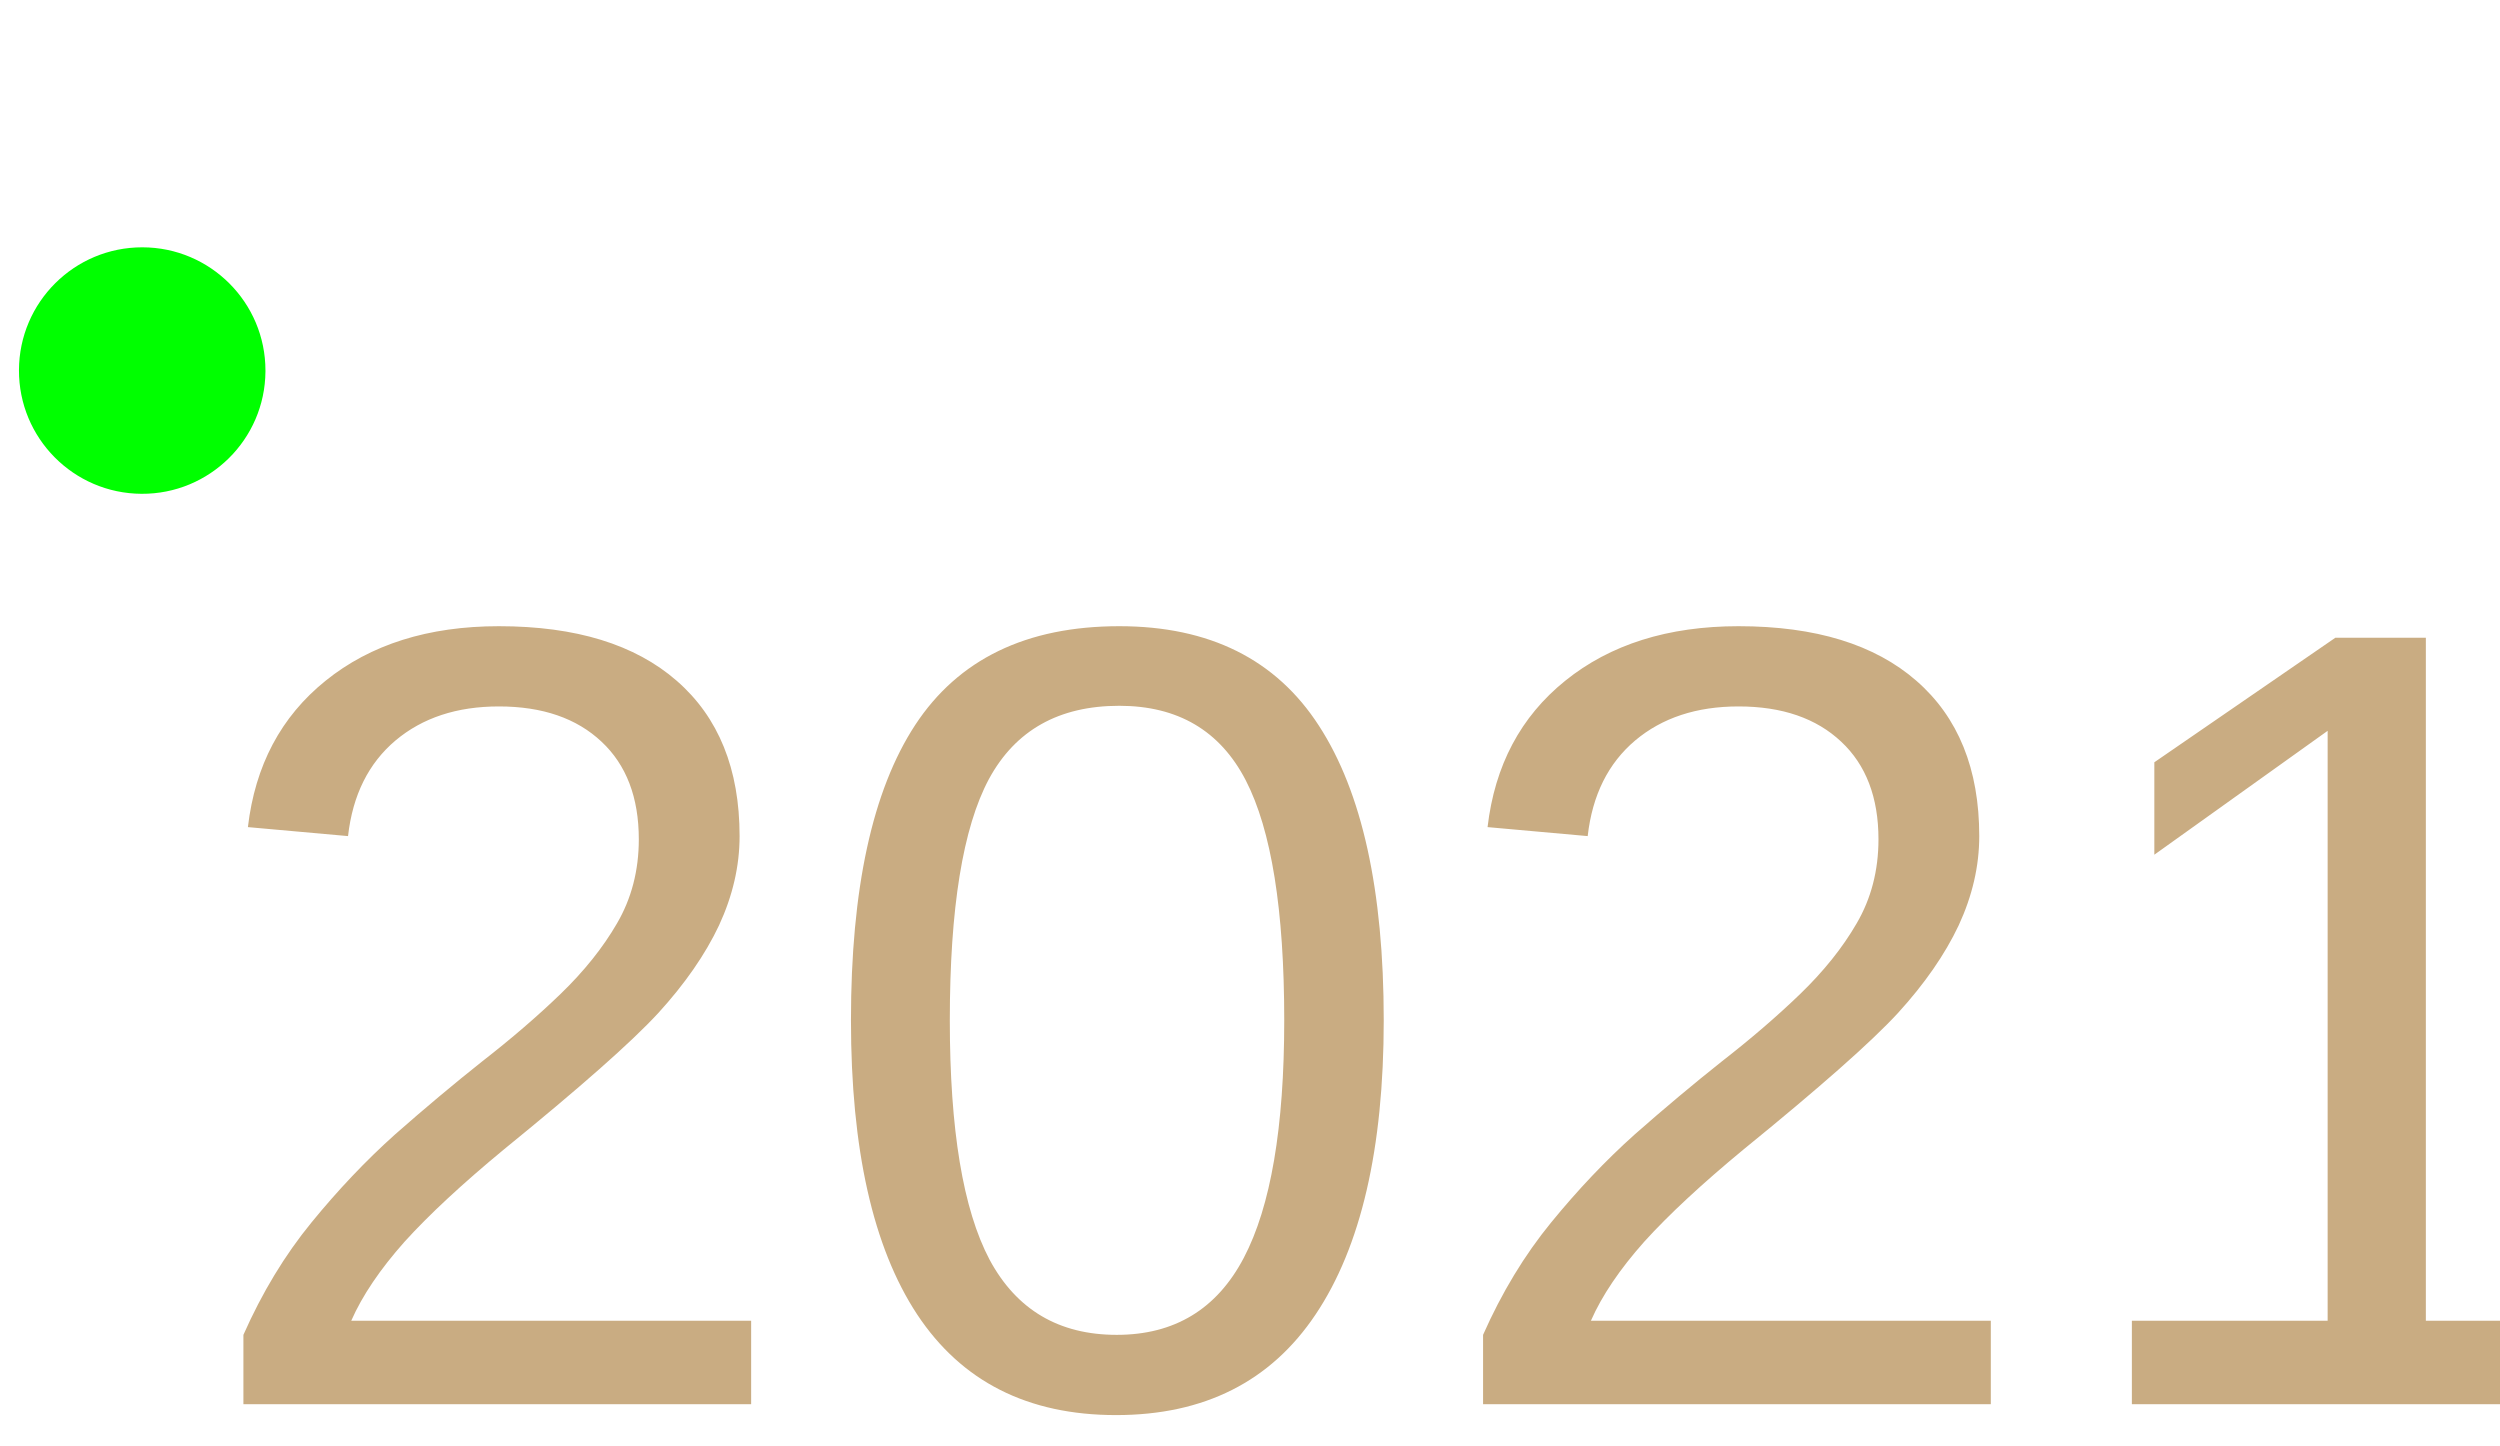
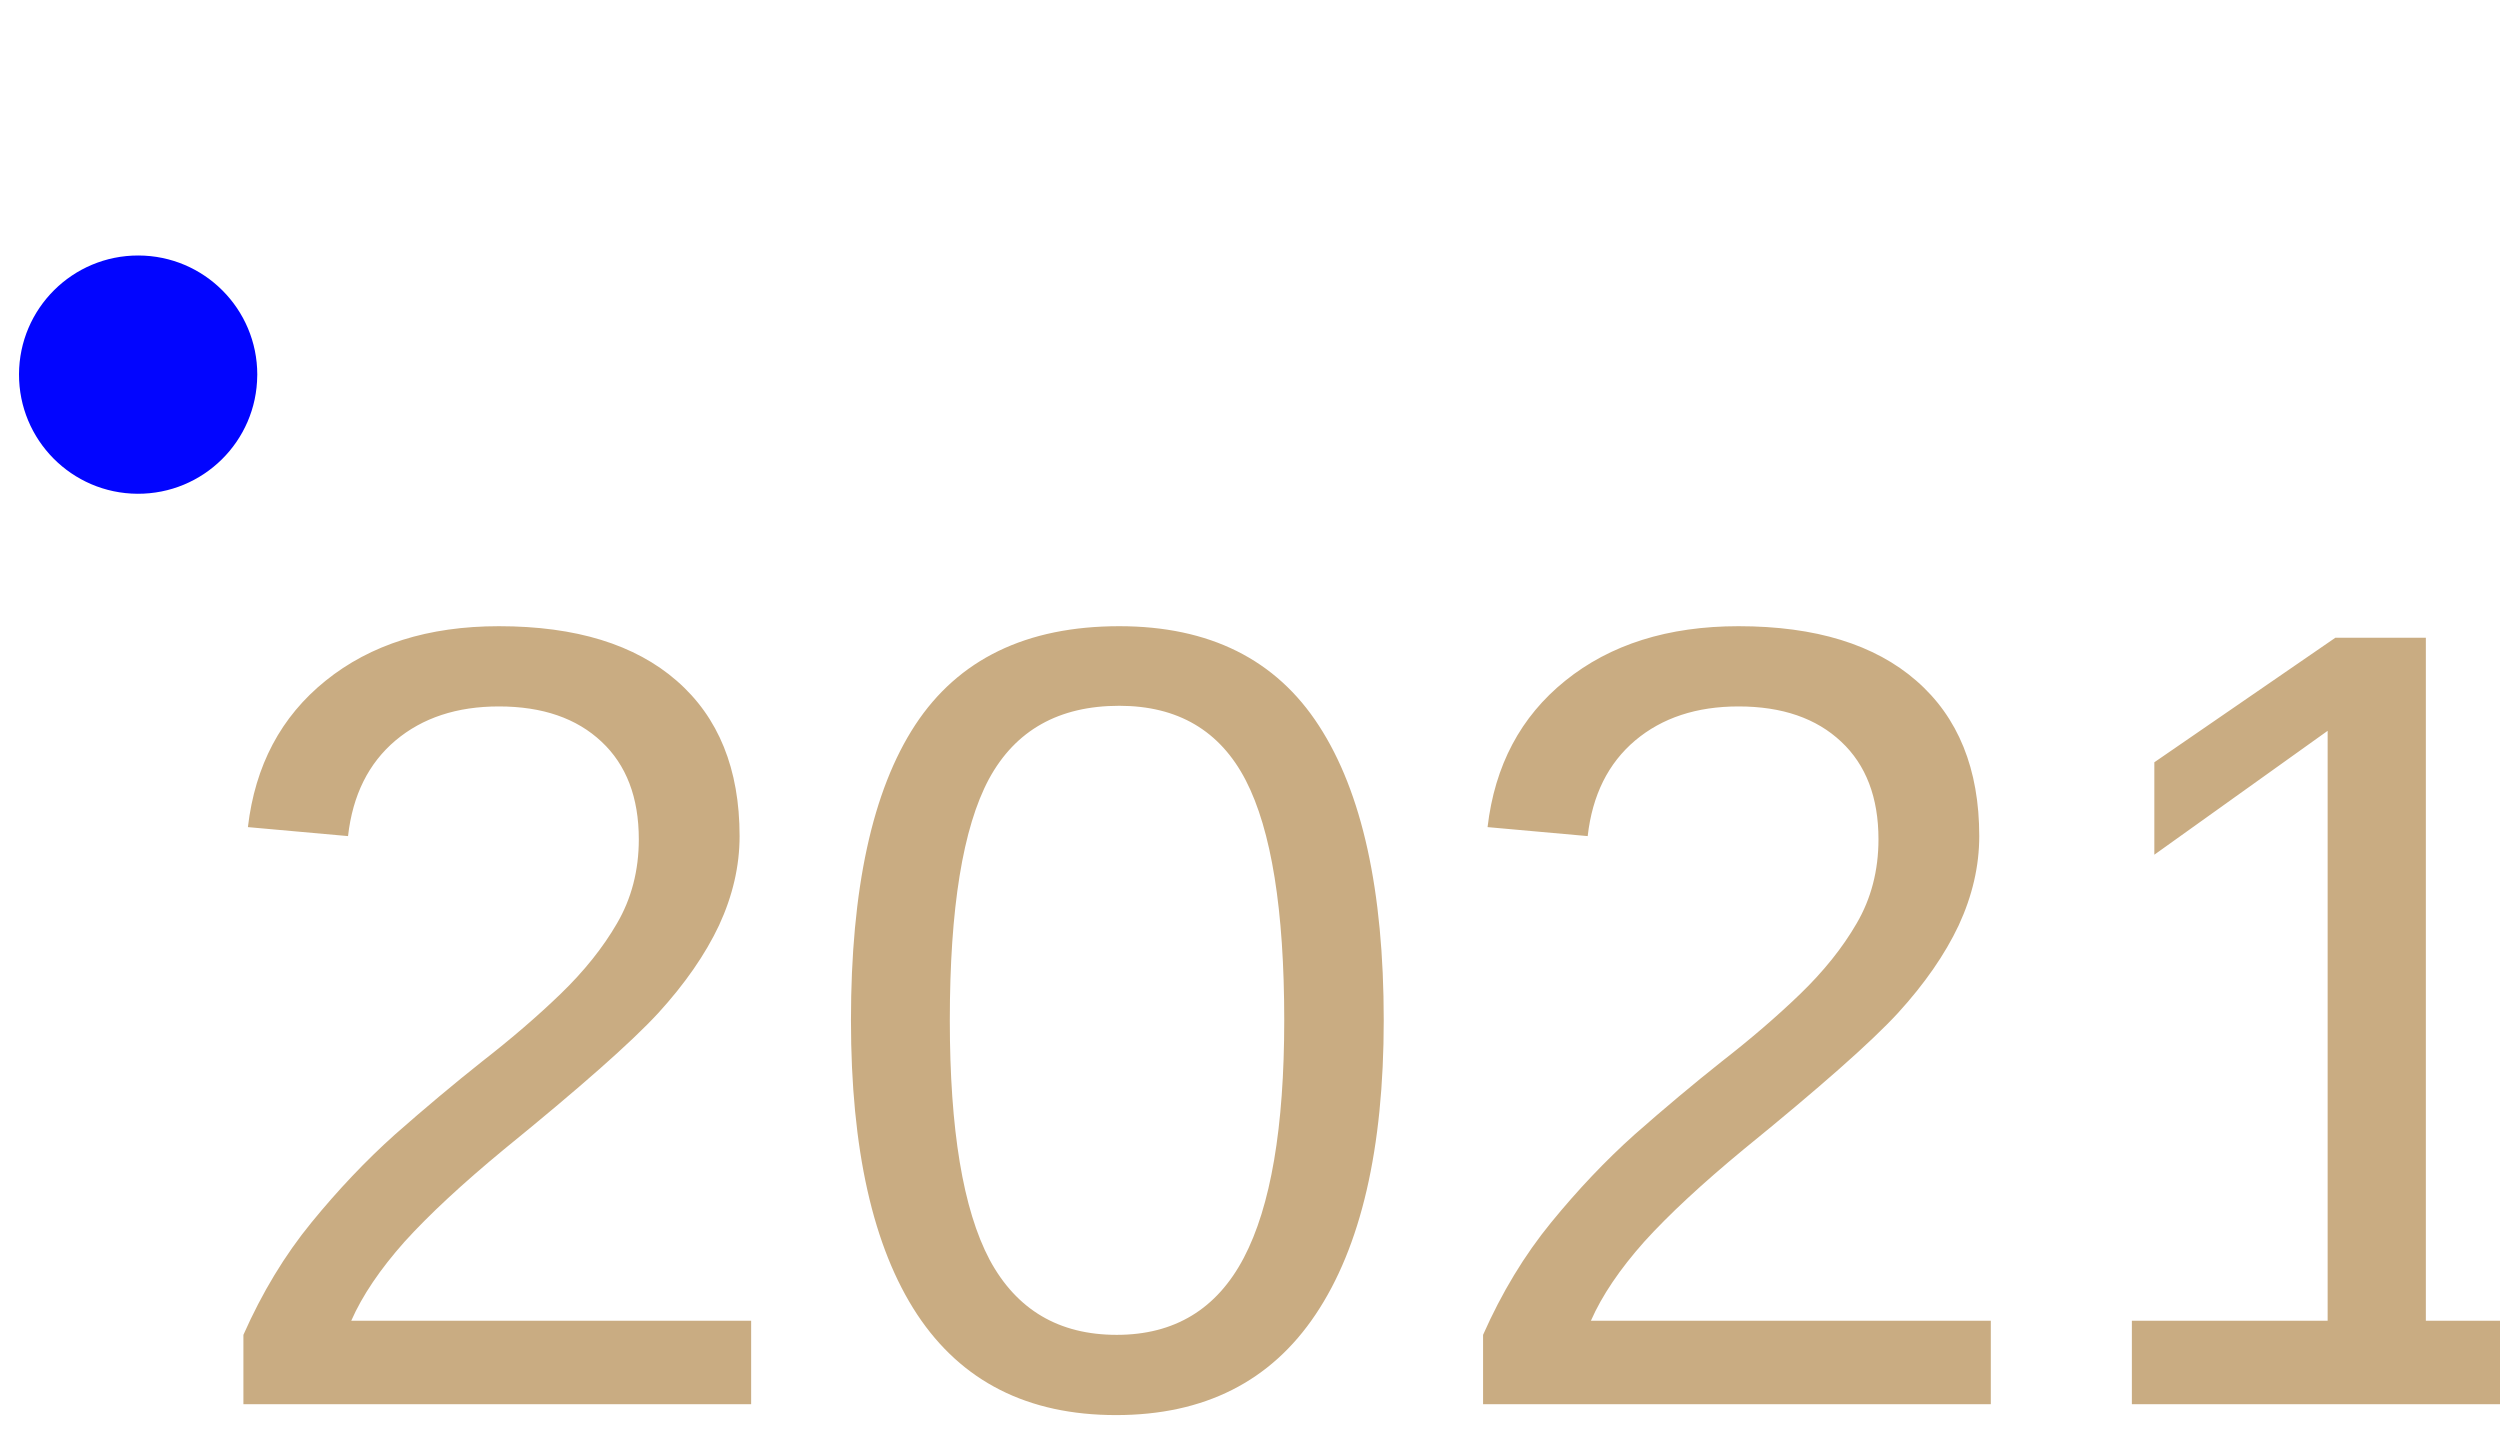
<svg xmlns="http://www.w3.org/2000/svg" width="230" height="133" viewBox="0 0 60.854 35.19" version="1.1" id="svg8">
  <defs id="defs2" />
  <g id="layer1" transform="translate(1.604224,-264.0657)">
    <text xml:space="preserve" style="font-style:normal;font-weight:normal;font-size:10.583px;line-height:1.25;font-family:sans-serif;letter-spacing:0px;word-spacing:0px;fill:#000000;fill-opacity:1;stroke:none;stroke-width:0.265" x="-32.957" y="295.778" id="text836" transform="scale(-1,1)">
      <tspan id="tspan834" x="-32.957" y="305.142" style="stroke-width:0.265" />
    </text>
    <text xml:space="preserve" style="font-style:normal;font-weight:normal;font-size:10.583px;line-height:1.25;font-family:sans-serif;letter-spacing:0px;word-spacing:0px;fill:#000000;fill-opacity:1;stroke:none;stroke-width:0.265" x="-36.375" y="339.302" id="text836-9" transform="scale(-1,1)">
      <tspan id="tspan834-3" x="-36.375" y="348.666" style="stroke-width:0.265" />
    </text>
-     <path style="fill:#00ff00;fill-opacity:1;fill-rule:evenodd;stroke-width:0.255" id="path4544-7-1" d="m 4.857,273.107 a 3,3 0 0 1 -3.016,2.979 3,3 0 0 1 -2.984,-3.011 3,3 0 0 1 3.005,-2.989 3,3 0 0 1 2.995,3" />
-     <text xml:space="preserve" style="font-style:normal;font-variant:normal;font-weight:normal;font-stretch:normal;font-size:2.713px;line-height:1.25;font-family:Arial;-inkscape-font-specification:'Arial, Normal';font-variant-ligatures:normal;font-variant-caps:normal;font-variant-numeric:normal;text-align:start;letter-spacing:0px;word-spacing:0px;writing-mode:lr-tb;text-anchor:start;fill:#c9ac82;fill-opacity:1;stroke:none;stroke-width:0.509;" x="2.962" y="298.246" id="text831">
-       <tspan id="tspan829" x="2.962" y="298.246" style="font-size:27.13px;fill:#c9ac82;fill-opacity:1;stroke-width:0.509;">2021</tspan>
+     <path style="fill:#0205ff;fill-opacity:1;fill-rule:evenodd;stroke-width:0.247" id="path4544-7-1" d="m 4.657,273.206 a 2.9,2.9 0 0 1 -2.915,2.879 2.9,2.9 0 0 1 -2.884,-2.91 2.9,2.9 0 0 1 2.905,-2.89 2.9,2.9 0 0 1 2.895,2.9" />
+     <text xml:space="preserve" style="font-style:normal;font-variant:normal;font-weight:normal;font-stretch:normal;font-size:2.713px;line-height:1.25;font-family:Arial;-inkscape-font-specification:'Arial, Normal';font-variant-ligatures:normal;font-variant-caps:normal;font-variant-numeric:normal;text-align:start;letter-spacing:0px;word-spacing:0px;writing-mode:lr-tb;text-anchor:start;fill:#c9ac82;fill-opacity:1;stroke:none;stroke-width:0.509" x="2.962" y="298.246" id="text831">
+       <tspan id="tspan829" x="2.962" y="298.246" style="font-size:27.13px;fill:#c9ac82;fill-opacity:1;stroke-width:0.509">2021</tspan>
    </text>
  </g>
</svg>
